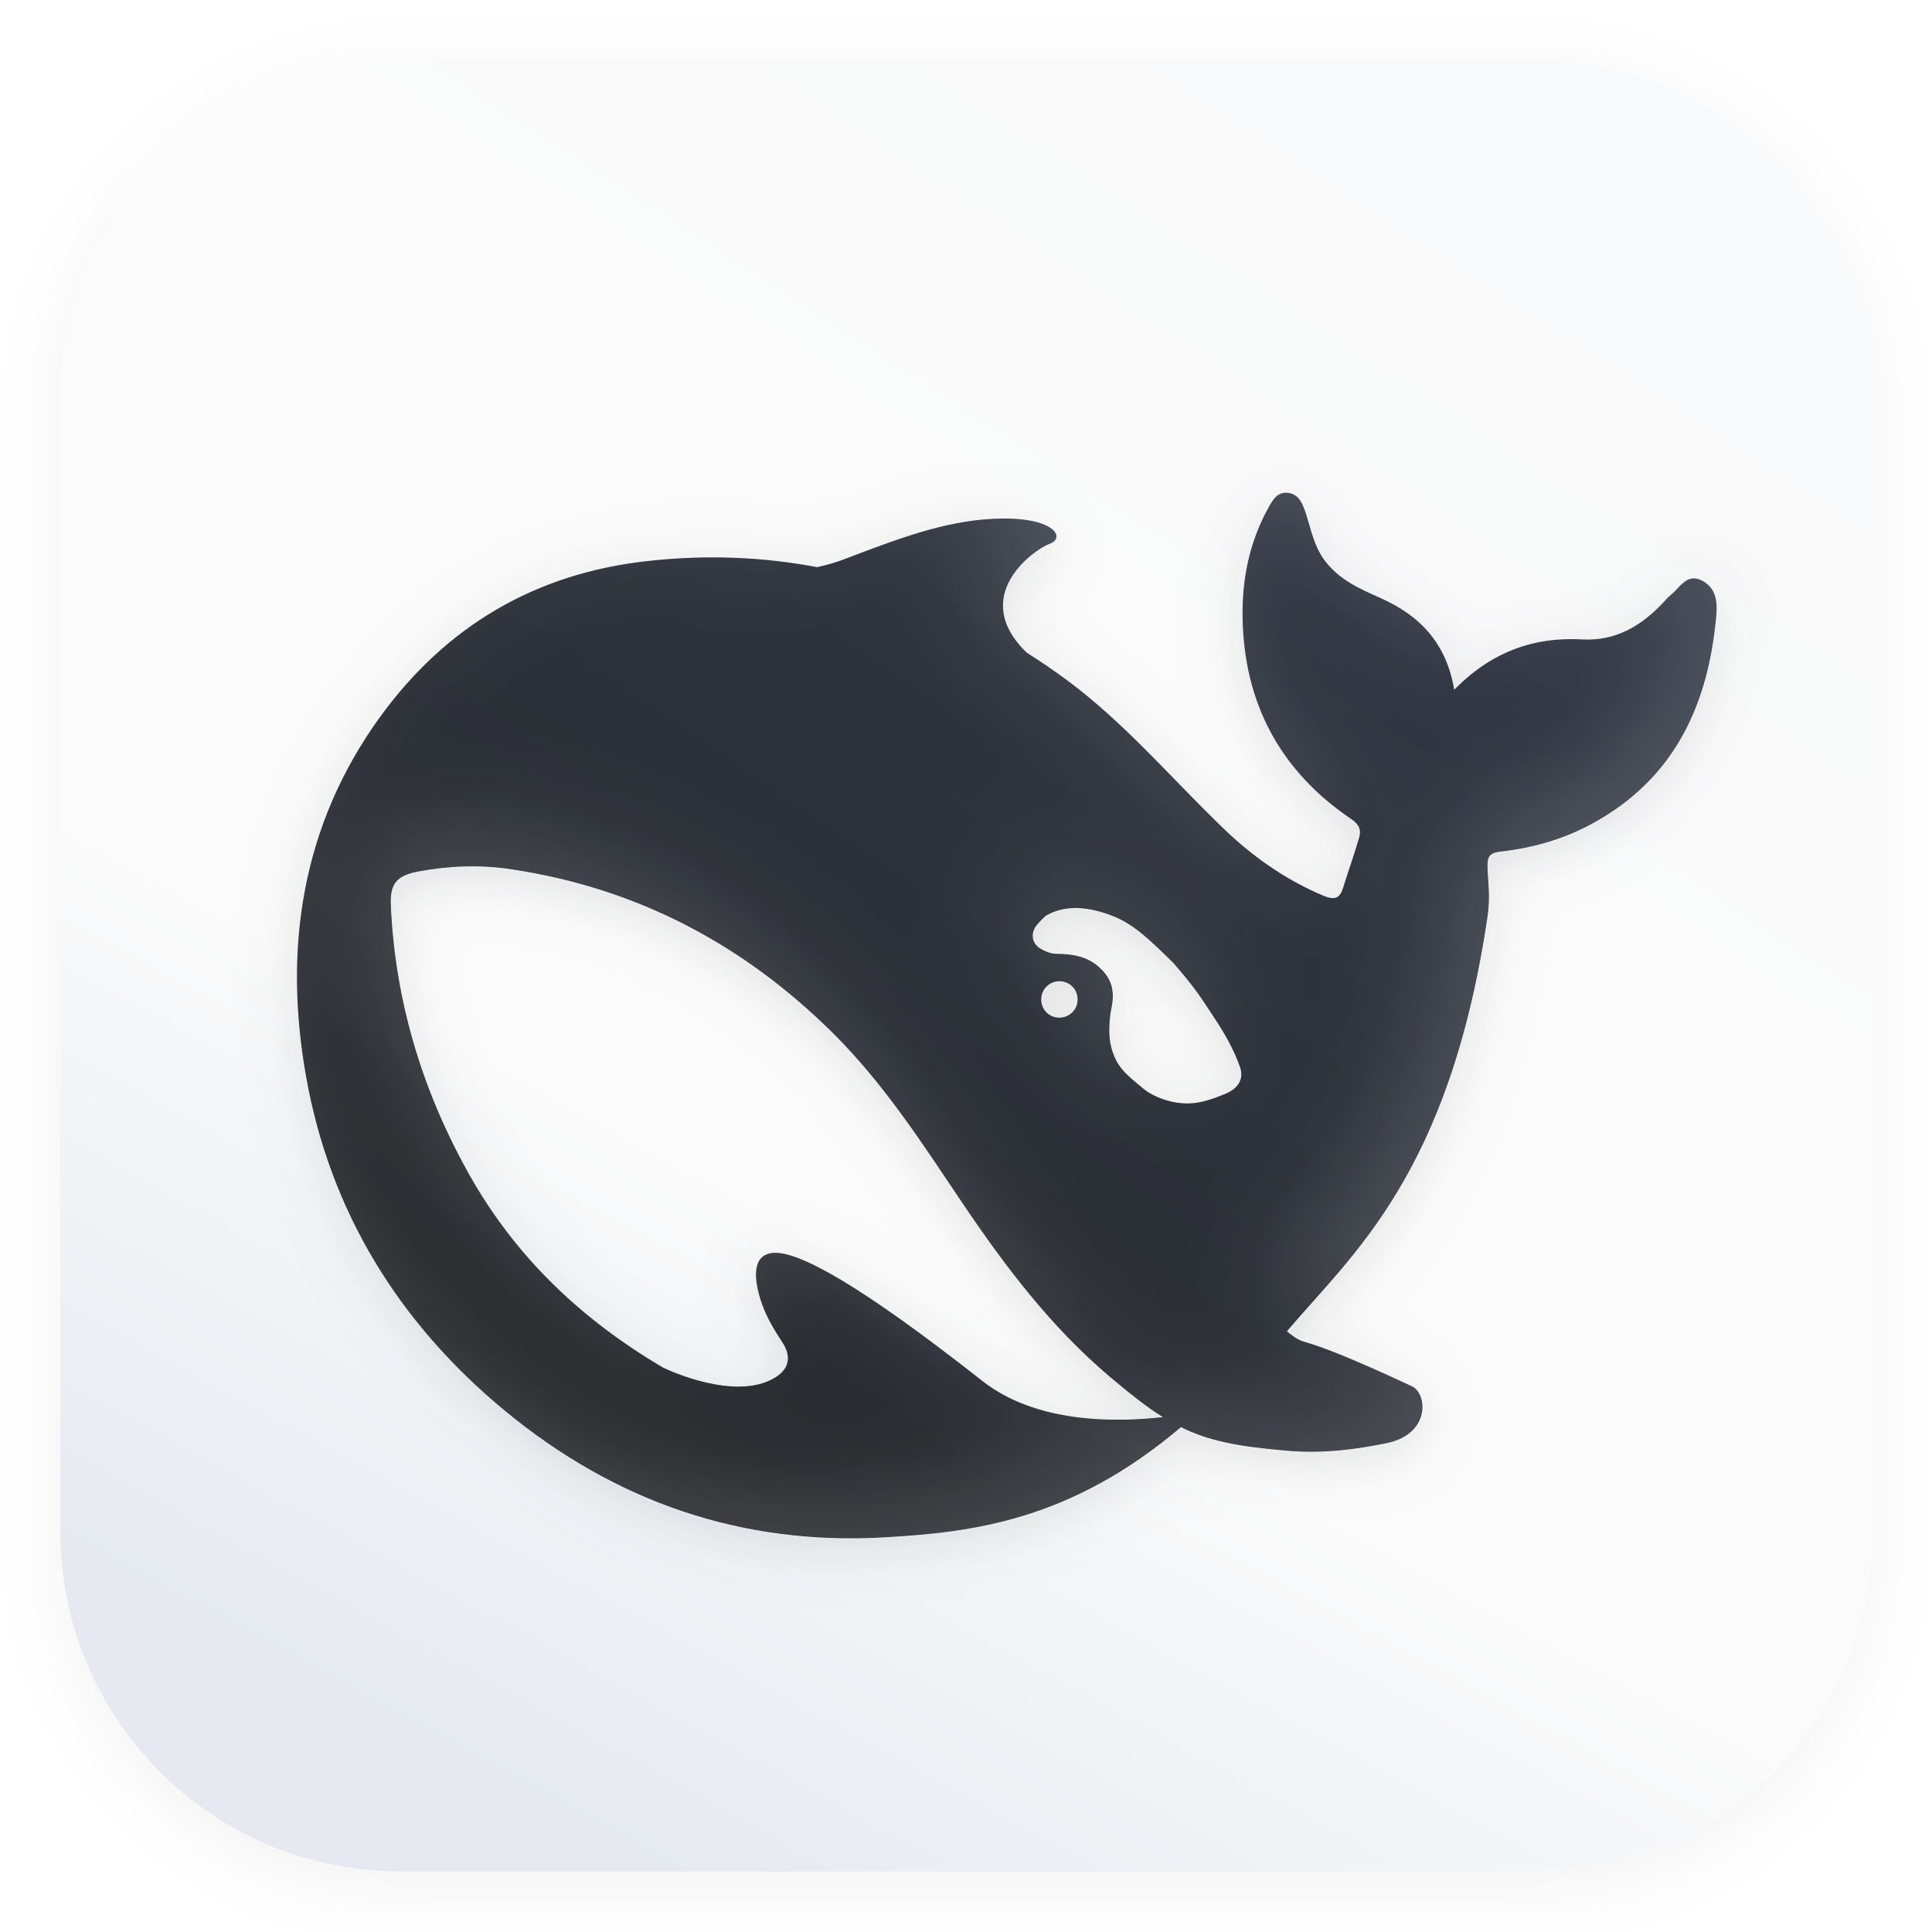
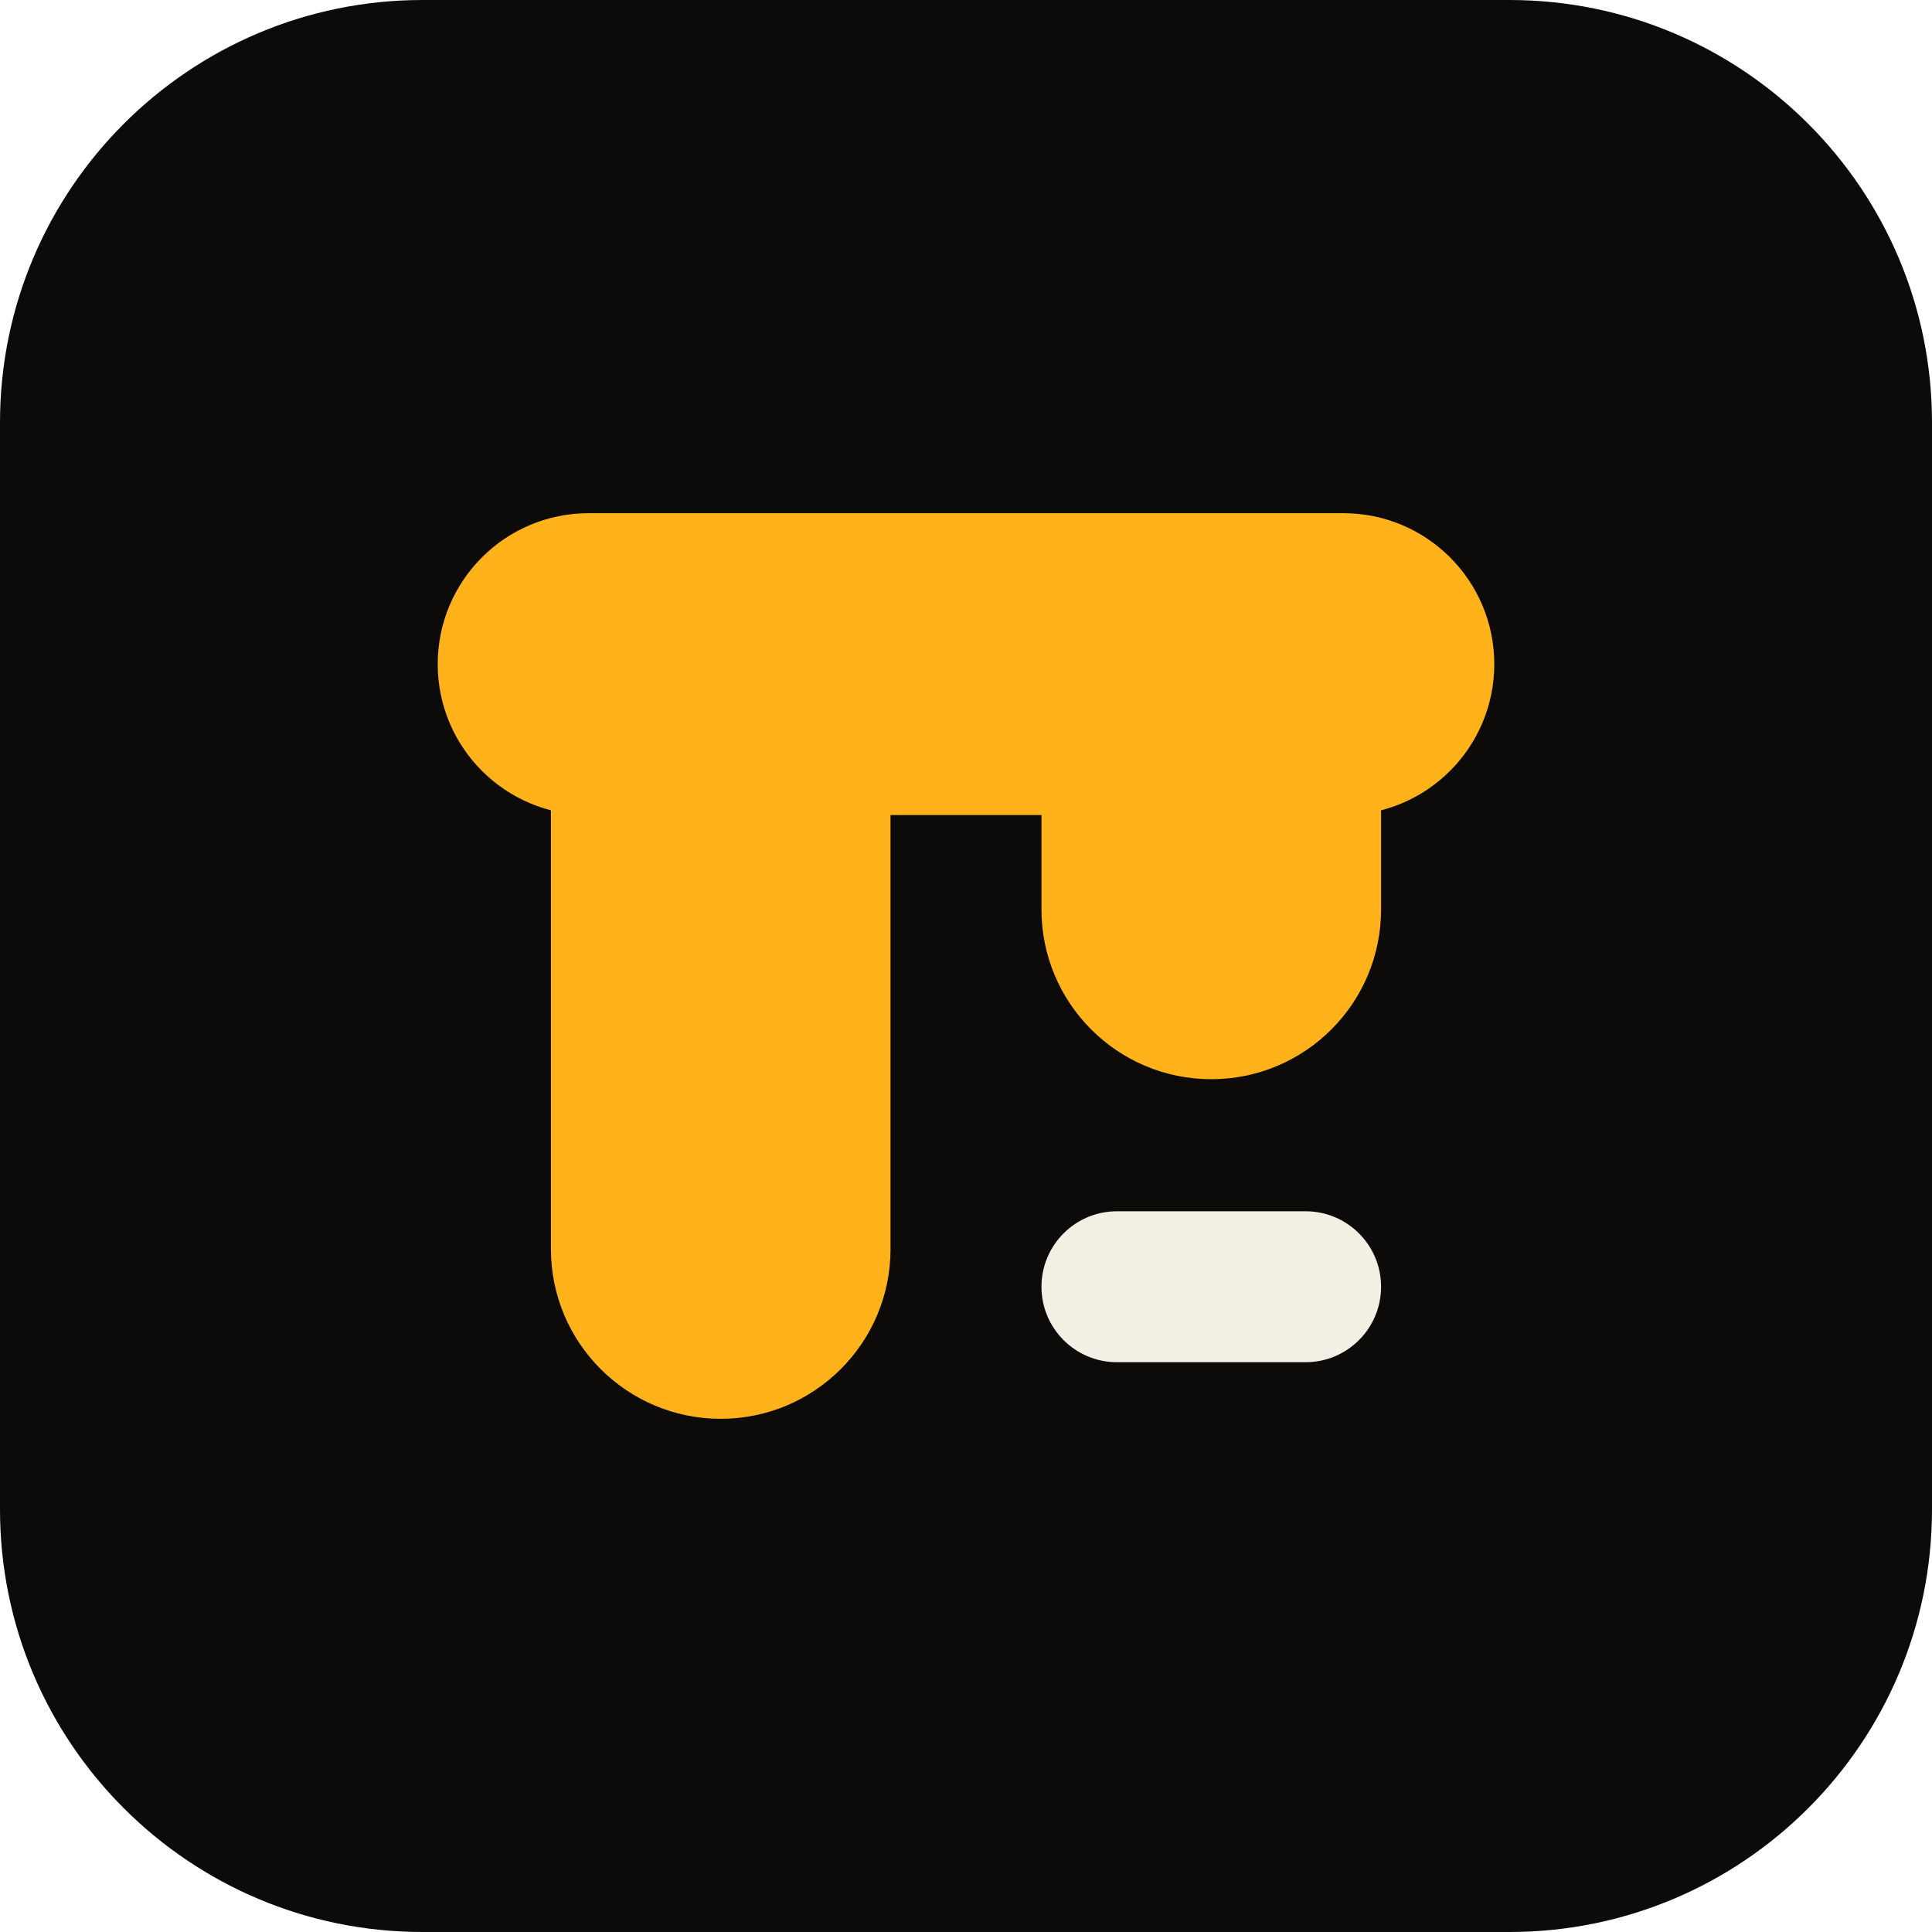
- <svg xmlns="http://www.w3.org/2000/svg" width="1024" height="1024" viewBox="0 0 1024 1024" fill="none">
-   <g transform="translate(32 32) scale(0.9375) translate(-40 -32)">
-     <g filter="url(#filter0_d_1637_371)">
-       <rect rx="192" width="1024" height="1024" transform="translate(40 32)" fill="#FBFBFB" />
-       <rect rx="192" width="1024" height="1024" transform="translate(40 32)" fill="url(#paint0_linear_1637_371)" fill-opacity="0.4" />
-       <rect rx="192" width="1024" height="1024" transform="translate(40 32)" fill="url(#paint1_linear_1637_371)" fill-opacity="0.8" />
-       <g id="tray-glyph" filter="url(#filter1_ddi_1637_371)">
-         <path d="M968.002 326.025C959.5 321.85 955.842 329.804 950.865 333.835C949.162 335.143 947.722 336.834 946.283 338.393C933.859 351.673 919.336 360.407 900.376 359.363C872.649 357.804 848.963 366.525 828.035 387.759C823.586 361.583 808.812 345.951 786.313 335.936C774.536 330.729 762.64 325.51 754.401 314.186C748.645 306.112 747.074 297.127 744.195 288.274C742.36 282.936 740.538 277.465 734.385 276.554C727.718 275.51 725.103 281.112 722.476 285.803C712.006 304.95 707.952 326.039 708.349 347.405C709.26 395.463 729.54 433.742 769.823 460.962C774.404 464.094 775.579 467.212 774.14 471.771C771.394 481.153 768.119 490.257 765.241 499.639C763.406 505.624 760.66 506.933 754.256 504.329C732.154 495.08 713.049 481.417 696.175 464.874C667.524 437.138 641.633 406.536 609.325 382.566C601.733 376.964 594.154 371.758 586.298 366.802C553.33 334.773 590.616 308.464 599.251 305.333C608.282 302.082 602.393 290.877 573.214 291.009C544.048 291.141 517.364 300.906 483.353 313.935C478.389 315.891 473.147 317.318 467.786 318.494C436.917 312.64 404.873 311.332 371.377 315.111C308.332 322.141 257.975 351.964 220.953 402.876C176.471 464.081 166.014 533.624 178.835 606.153C192.302 682.594 231.291 745.887 291.194 795.372C353.328 846.68 424.876 871.813 506.498 866.99C556.076 864.122 611.279 857.489 673.532 804.74C689.23 812.55 705.708 815.681 733.052 818.02C754.111 819.976 774.391 816.976 790.076 813.726C814.674 808.519 812.971 785.726 804.072 781.564C731.995 747.962 747.826 761.638 733.435 750.565C770.06 707.198 825.263 662.139 846.85 516.156C848.553 504.567 847.114 497.273 846.85 487.892C846.718 482.157 848.025 479.95 854.574 479.303C872.623 477.215 890.156 472.273 906.238 463.42C952.938 437.892 971.765 395.965 976.215 345.7C976.875 338.01 976.083 330.069 967.976 326.039L968.002 326.025ZM561.067 778.432C491.222 723.477 457.343 705.374 443.347 706.154C430.263 706.933 432.626 721.918 435.505 731.682C438.515 741.315 442.436 747.962 447.929 756.418C451.718 762.021 454.346 770.345 444.14 776.609C421.641 790.549 382.533 771.918 380.698 771.006C335.174 744.182 297.109 708.757 270.293 660.316C244.389 613.698 229.35 563.685 226.868 510.302C226.208 497.406 230.01 492.847 242.831 490.508C259.704 487.376 277.106 486.729 293.98 489.2C365.264 499.625 425.959 531.523 476.844 582.052C505.878 610.831 527.861 645.213 550.491 678.815C574.561 714.492 600.452 748.49 633.42 776.358C645.066 786.122 654.348 793.548 663.247 799.019C636.431 802.018 591.698 802.666 561.08 778.445L561.067 778.432ZM594.55 562.905C594.55 557.171 599.132 552.625 604.888 552.625C606.195 552.625 607.371 552.876 608.414 553.273C609.853 553.801 611.16 554.581 612.203 555.744C614.038 557.567 615.081 560.17 615.081 562.905C615.081 568.64 610.5 573.185 604.743 573.185C598.987 573.185 594.537 568.627 594.537 562.905H594.55ZM698.539 616.301C691.871 619.037 685.19 621.375 678.787 621.64C668.845 622.155 657.992 618.125 652.103 613.17C642.953 605.479 636.404 601.185 633.658 587.773C632.483 582.039 633.13 573.185 634.186 568.111C636.536 557.171 633.922 550.141 626.212 543.759C619.927 538.553 611.952 537.112 603.185 537.112C599.911 537.112 596.914 535.685 594.682 534.509C591.025 532.686 588.015 528.127 590.893 522.525C591.804 520.701 596.254 516.275 597.297 515.495C609.206 508.716 622.937 510.936 635.625 516.01C647.403 520.833 656.288 529.686 669.109 542.186C682.193 557.289 684.543 561.465 692.003 572.789C697.892 581.642 703.252 590.759 706.909 601.185C709.128 607.699 706.249 613.038 698.539 616.288V616.301Z" fill="url(#paint2_linear_1637_371)" fill-opacity="0.9" />
-       </g>
+ <svg xmlns="http://www.w3.org/2000/svg" viewBox="0 0 512 512" width="512" height="512">
+   <rect width="512" height="512" rx="112" fill="#0C0B09" />
+   <g transform="translate(96 96) scale(5)">
+     <g fill="#FFB21A">
+       <rect x="4" y="8" width="56" height="16" rx="8" />
+       <rect x="10" y="12" width="18" height="44" rx="9" />
+       <rect x="36" y="12" width="18" height="26" rx="9" />
    </g>
+     <rect x="36" y="45" width="18" height="8" rx="4" fill="#F4EFE4" />
  </g>
-   <defs>
-     <filter id="filter0_d_1637_371" x="-8" y="-16" width="1120" height="1120" filterUnits="userSpaceOnUse" color-interpolation-filters="sRGB">
-       <feFlood flood-opacity="0" result="BackgroundImageFix" />
-       <feColorMatrix in="SourceAlpha" type="matrix" values="0 0 0 0 0 0 0 0 0 0 0 0 0 0 0 0 0 0 127 0" result="hardAlpha" />
-       <feOffset dy="8" />
-       <feGaussianBlur stdDeviation="20" />
-       <feComposite in2="hardAlpha" operator="out" />
-       <feColorMatrix type="matrix" values="0 0 0 0 0 0 0 0 0 0 0 0 0 0 0 0 0 0 0.05 0" />
-       <feBlend mode="normal" in2="BackgroundImageFix" result="effect1_dropShadow_1637_371" />
-       <feBlend mode="normal" in="BackgroundImageFix" in2="effect1_dropShadow_1637_371" result="BackgroundImageFix" />
-       <feBlend mode="normal" in="SourceGraphic" in2="BackgroundImageFix" result="shape" />
-     </filter>
-     <filter id="filter1_ddi_1637_371" x="133.744" y="240.427" width="882.652" height="671.147" filterUnits="userSpaceOnUse" color-interpolation-filters="sRGB">
-       <feFlood flood-opacity="0" result="BackgroundImageFix" />
-       <feColorMatrix in="SourceAlpha" type="matrix" values="0 0 0 0 0 0 0 0 0 0 0 0 0 0 0 0 0 0 127 0" result="hardAlpha" />
-       <feOffset dy="4" />
-       <feGaussianBlur stdDeviation="20" />
-       <feComposite in2="hardAlpha" operator="out" />
-       <feColorMatrix type="matrix" values="0 0 0 0 0.176 0 0 0 0 0.192 0 0 0 0 0.231 0 0 0 0.08 0" />
-       <feBlend mode="normal" in2="BackgroundImageFix" result="effect1_dropShadow_1637_371" />
-       <feColorMatrix in="SourceAlpha" type="matrix" values="0 0 0 0 0 0 0 0 0 0 0 0 0 0 0 0 0 0 127 0" result="hardAlpha" />
-       <feOffset dy="8" />
-       <feGaussianBlur stdDeviation="8" />
-       <feComposite in2="hardAlpha" operator="out" />
-       <feColorMatrix type="matrix" values="0 0 0 0 0.173 0 0 0 0 0.188 0 0 0 0 0.224 0 0 0 0.04 0" />
-       <feBlend mode="normal" in2="effect1_dropShadow_1637_371" result="effect2_dropShadow_1637_371" />
-       <feBlend mode="normal" in="SourceGraphic" in2="BackgroundImageFix" result="shape" />
-       <feColorMatrix in="SourceAlpha" type="matrix" values="0 0 0 0 0 0 0 0 0 0 0 0 0 0 0 0 0 0 127 0" result="hardAlpha" />
-       <feOffset dx="-16" dy="-20" />
-       <feGaussianBlur stdDeviation="30" />
-       <feComposite in2="hardAlpha" operator="arithmetic" k2="-1" k3="1" />
-       <feColorMatrix type="matrix" values="0 0 0 0 1 0 0 0 0 1 0 0 0 0 1 0 0 0 0.15 0" />
-       <feBlend mode="normal" in2="shape" result="effect3_innerShadow_1637_371" />
-       <feBlend mode="normal" in="effect3_innerShadow_1637_371" in2="effect2_dropShadow_1637_371" result="effect3_innerShadow_1637_371" />
-     </filter>
-     <linearGradient id="paint0_linear_1637_371" x1="973.58" y1="1.59609e-05" x2="378.123" y2="917.86" gradientUnits="userSpaceOnUse">
-       <stop offset="0.142" stop-color="#D4DBE9" />
-       <stop offset="0.486" stop-color="#FBFBFB" />
-     </linearGradient>
-     <linearGradient id="paint1_linear_1637_371" x1="603.371" y1="445.063" x2="239.356" y2="1111.41" gradientUnits="userSpaceOnUse">
-       <stop offset="0.363" stop-color="#FBFBFB" />
-       <stop offset="0.83" stop-color="#E1E6EE" />
-     </linearGradient>
-     <linearGradient id="paint2_linear_1637_371" x1="849.855" y1="39.085" x2="331.636" y2="802.645" gradientUnits="userSpaceOnUse">
-       <stop offset="0.086" stop-color="#1C2434" />
-       <stop offset="1" stop-color="#0F1115" />
-     </linearGradient>
-   </defs>
</svg>
